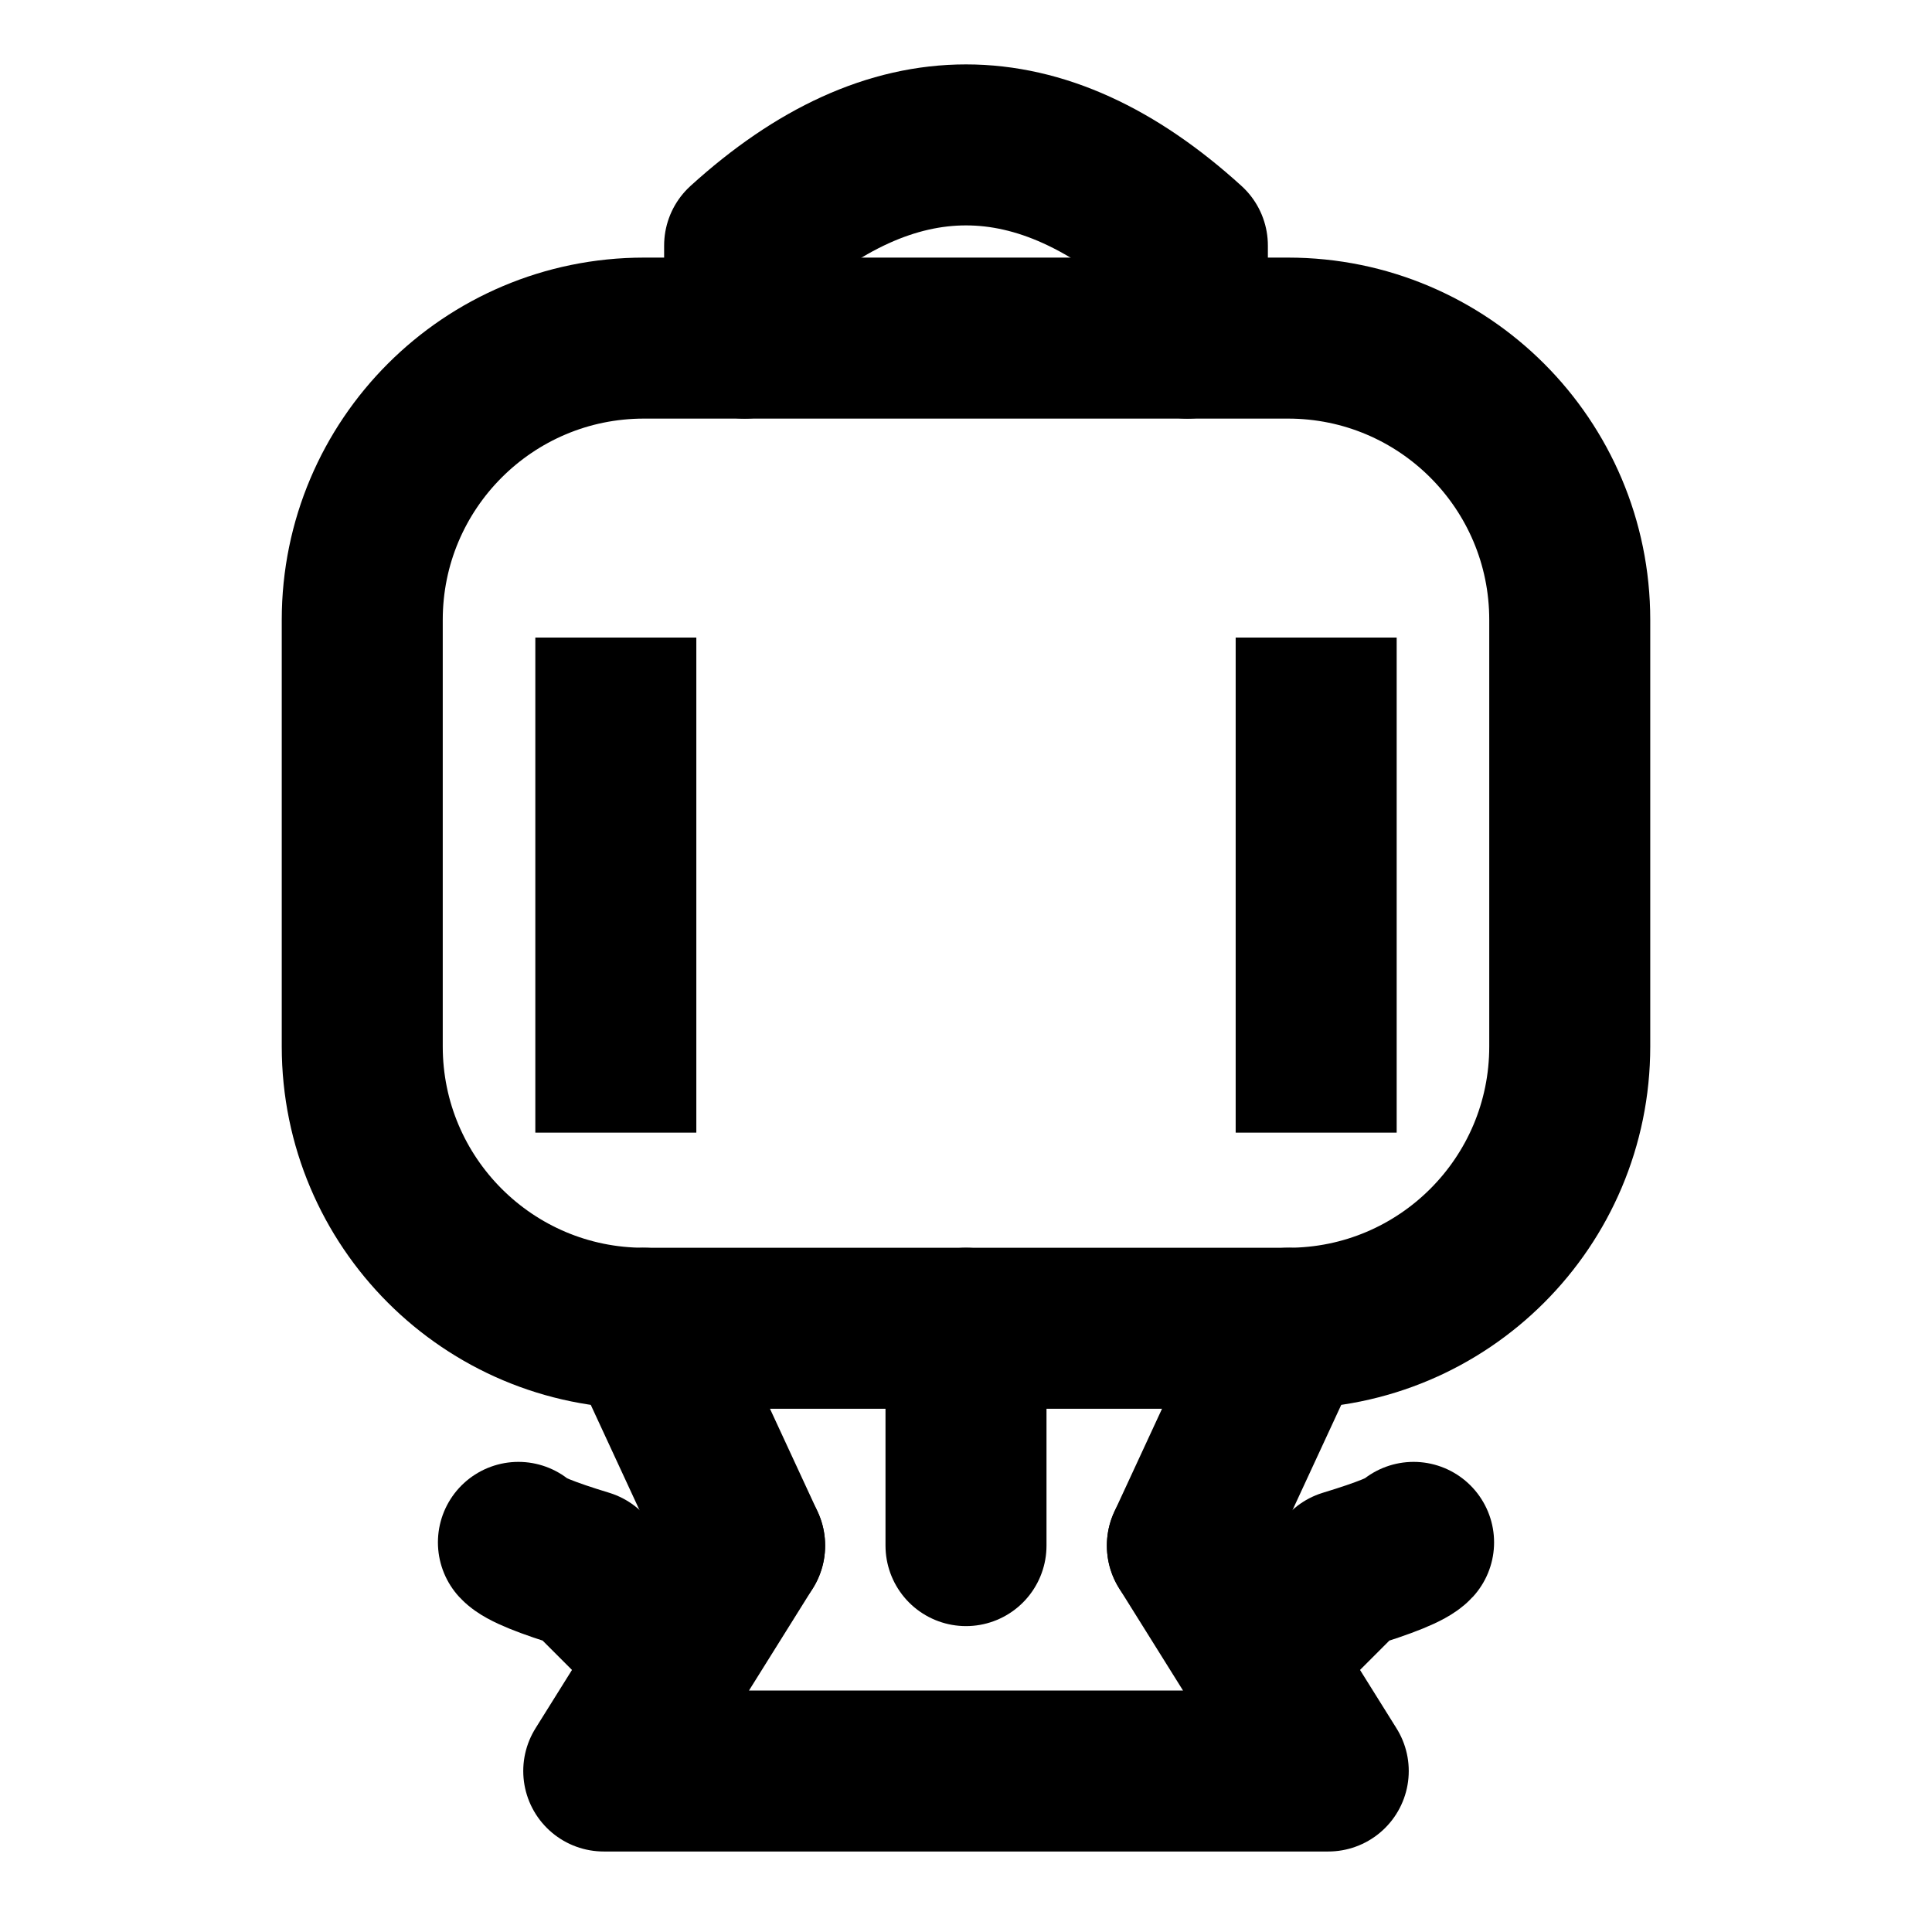
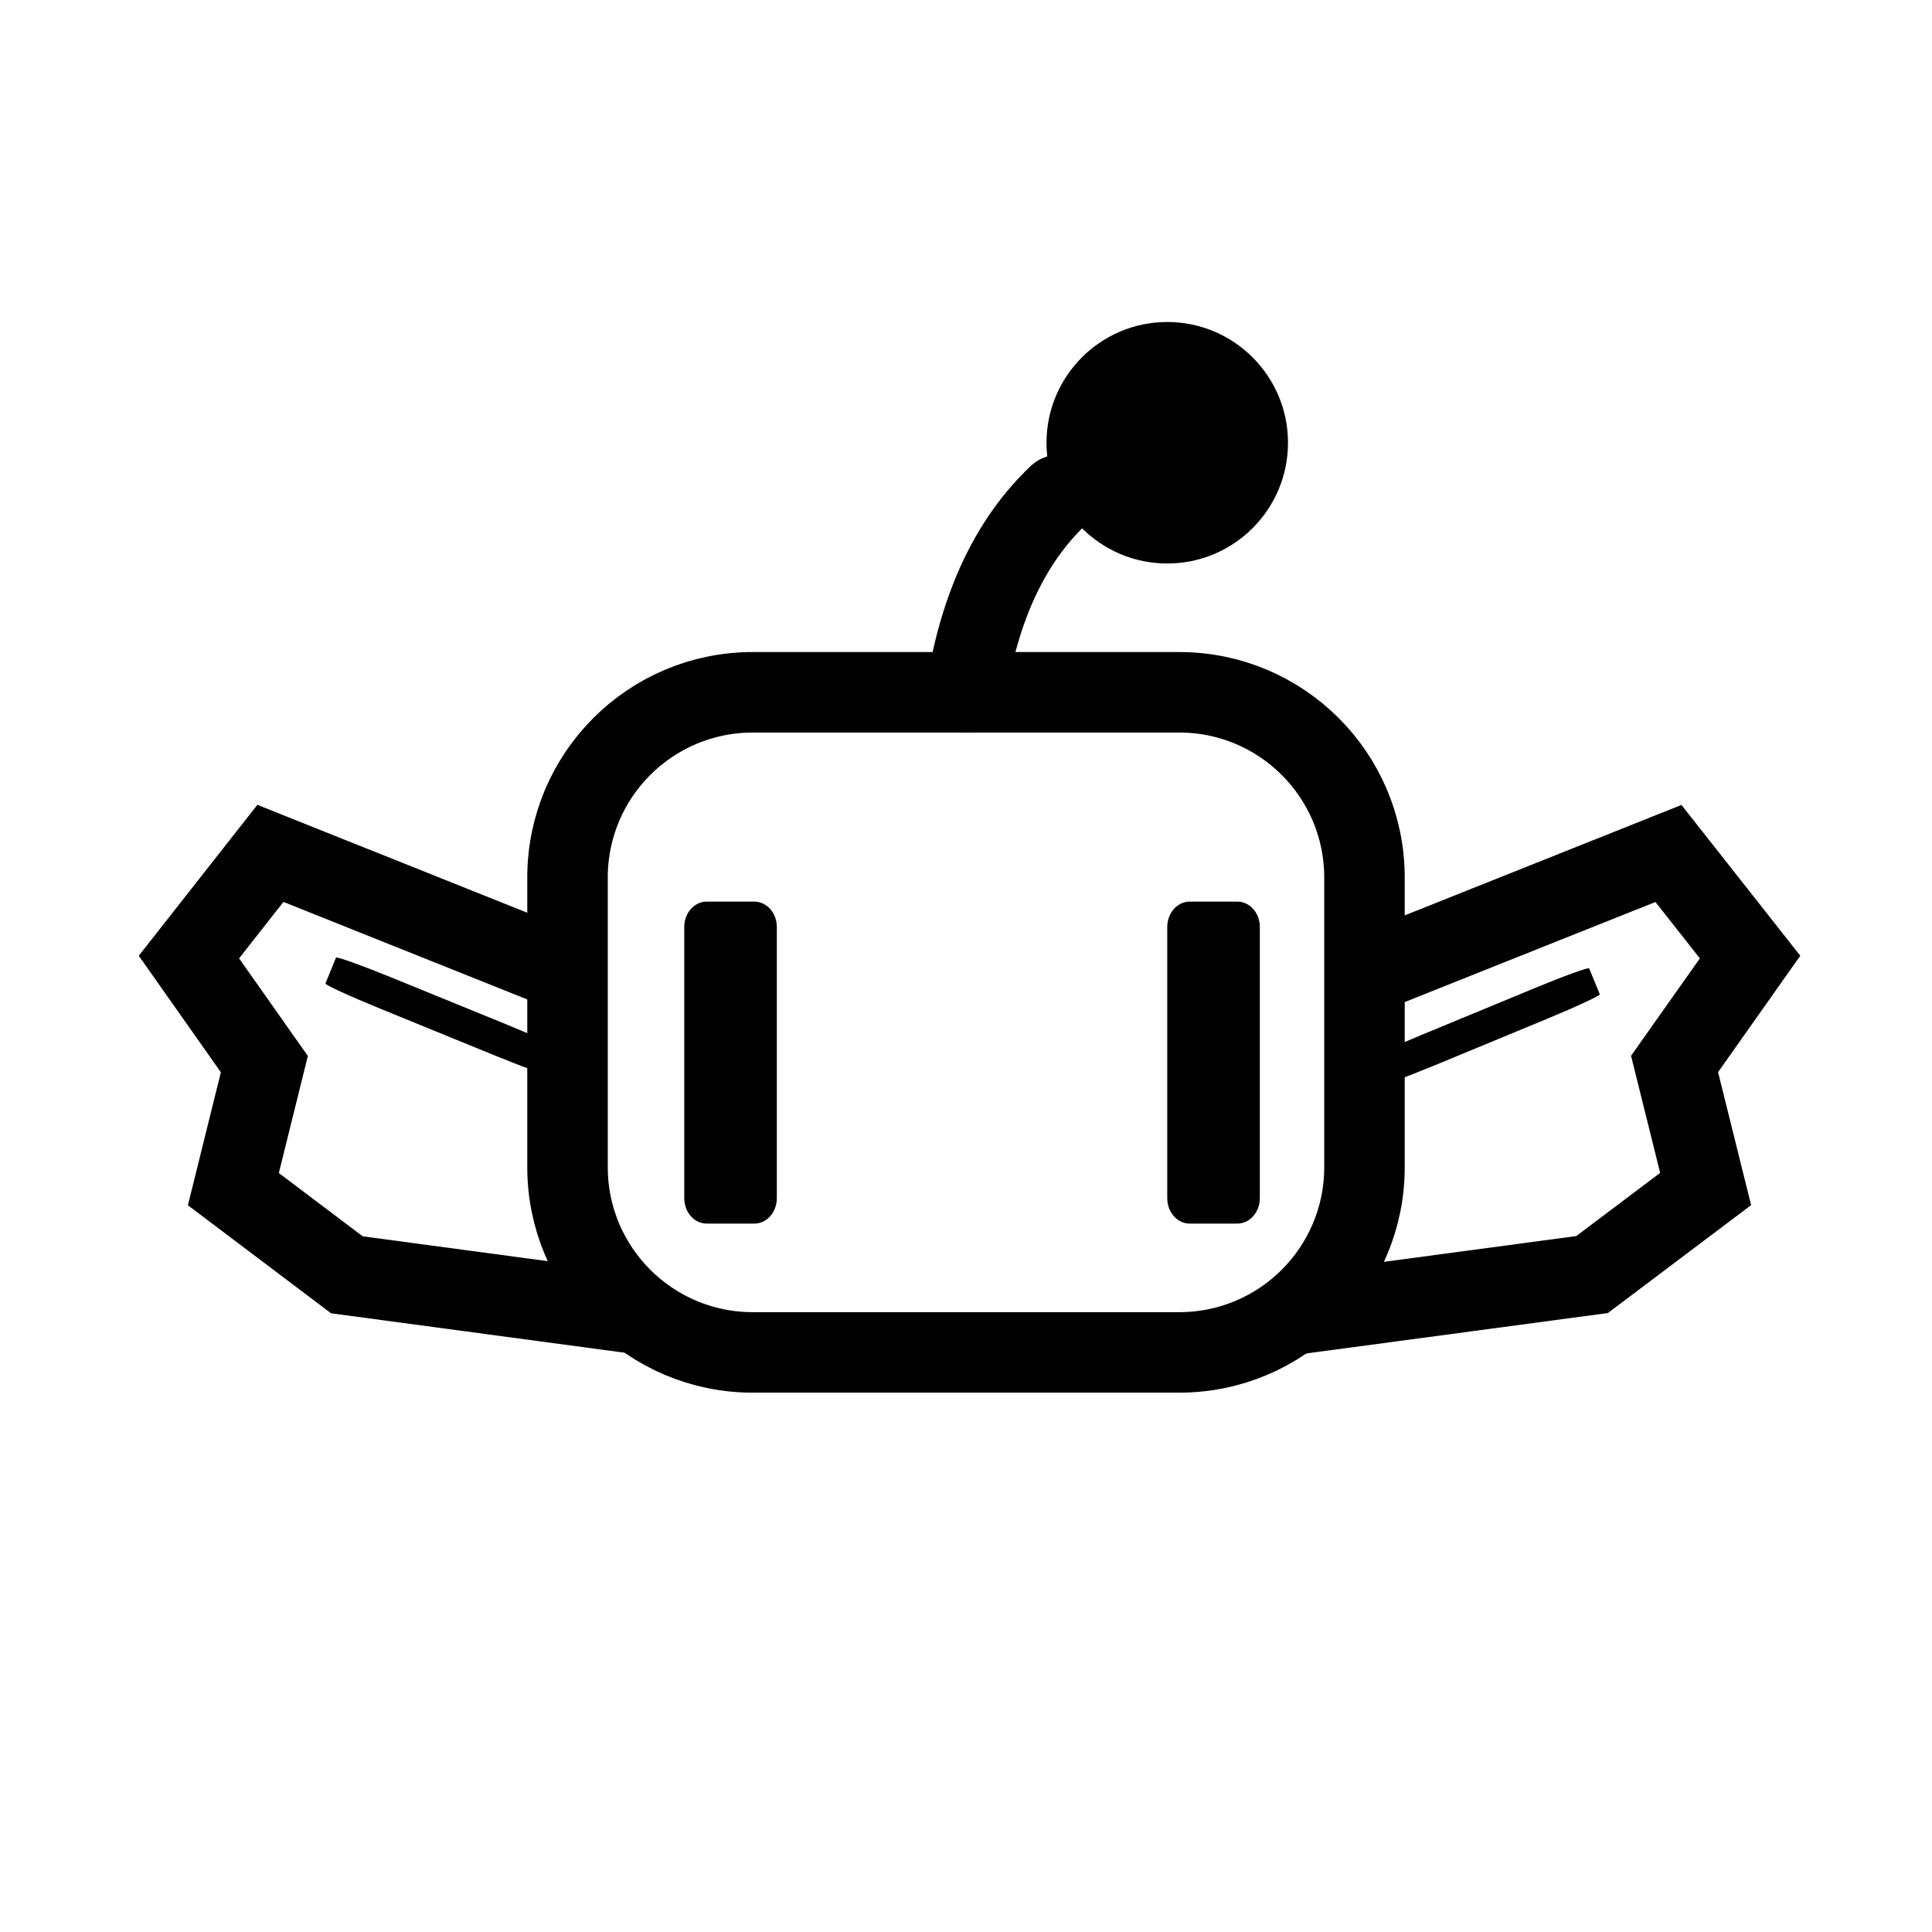
<svg xmlns="http://www.w3.org/2000/svg" width="24" height="24" viewBox="0 0 24 24" fill="none" aria-hidden="true">
-   <g stroke="currentColor" stroke-width="2" stroke-linecap="round" stroke-linejoin="round">
-     <path d="M 9.25 19.2 7.5 22 h9 L 14.75 19.2" />
-     <rect x="4.5" y="4.2" width="15" height="12.3" rx="3.5" />
-     <path d="M 9.25 4.2 L 9.25 3.05 Q 12 0.55 14.75 3.05 L 14.75 4.2" />
-     <path d="M 8 16.5 L 9.25 19.2 M 16 16.5 L 14.75 19.2 M 12 16.5 V 19.2" />
-     <path d="M 8.375 20.6 L 7.275 19.5 Q 6.55 19.28 6.44 19.16" />
-     <path d="M 15.625 20.6 L 16.725 19.5 Q 17.45 19.28 17.56 19.16" />
-   </g>
-   <rect x="6.65" y="7.92" width="2" height="6.15" fill="currentColor" />
-   <rect x="15.35" y="7.92" width="2" height="6.15" fill="currentColor" />
+   <path d="M14.65 8.6H9.35C8.08 8.6 7.05 9.63 7.05 10.9V14.5C7.05 15.77 8.08 16.8 9.35 16.8H14.65C15.92 16.8 16.95 15.77 16.95 14.5V10.9C16.95 9.63 15.92 8.6 14.65 8.6Z" stroke="black" stroke-linecap="round" stroke-linejoin="round" />
+   <path d="M16.097 16.326L19.777 15.833L21.188 14.77L20.802 13.217L21.74 11.889L20.726 10.602L16.8 12.169" stroke="black" />
+   <path d="M7.986 16.33L4.309 15.836L2.899 14.772L3.284 13.219L2.347 11.889L3.359 10.601L7.283 12.17" stroke="black" />
+   <path d="M12 8.6C12.167 7.533 12.55 6.717 13.15 6.15" stroke="black" stroke-linecap="round" />
+   <path d="M14.5 7C15.328 7 16 6.328 16 5.5C16 4.672 15.328 4 14.5 4C13.672 4 13 4.672 13 5.5C13 6.328 13.672 7 14.5 7Z" fill="black" />
+   <path d="M9.37 11.2H8.78C8.625 11.2 8.5 11.341 8.5 11.515V14.884C8.5 15.059 8.625 15.2 8.78 15.2H9.37C9.525 15.2 9.65 15.059 9.65 14.884V11.515C9.65 11.341 9.525 11.2 9.37 11.2Z" fill="black" />
+   <path d="M6.316 12.736L4.871 12.146C4.493 11.992 4.181 11.88 4.174 11.896L4.043 12.217C4.036 12.234 4.337 12.372 4.716 12.527L6.16 13.117C6.538 13.271 6.851 13.383 6.858 13.367L6.989 13.046C6.995 13.029 6.694 12.891 6.316 12.736Z" fill="black" />
+   <path d="M17.664 12.854L19.064 12.275C19.431 12.123 19.734 12.013 19.741 12.03L19.873 12.35C19.88 12.367 19.588 12.503 19.221 12.655L17.822 13.234C17.455 13.386 17.152 13.495 17.145 13.479L17.012 13.159C17.006 13.142 17.297 13.006 17.664 12.854Z" fill="black" />
+   <path d="M15.37 11.2H14.78C14.625 11.2 14.5 11.341 14.5 11.515V14.884C14.5 15.059 14.625 15.2 14.78 15.2H15.37C15.525 15.2 15.65 15.059 15.65 14.884V11.515C15.65 11.341 15.525 11.2 15.37 11.2Z" fill="black" />
</svg>
